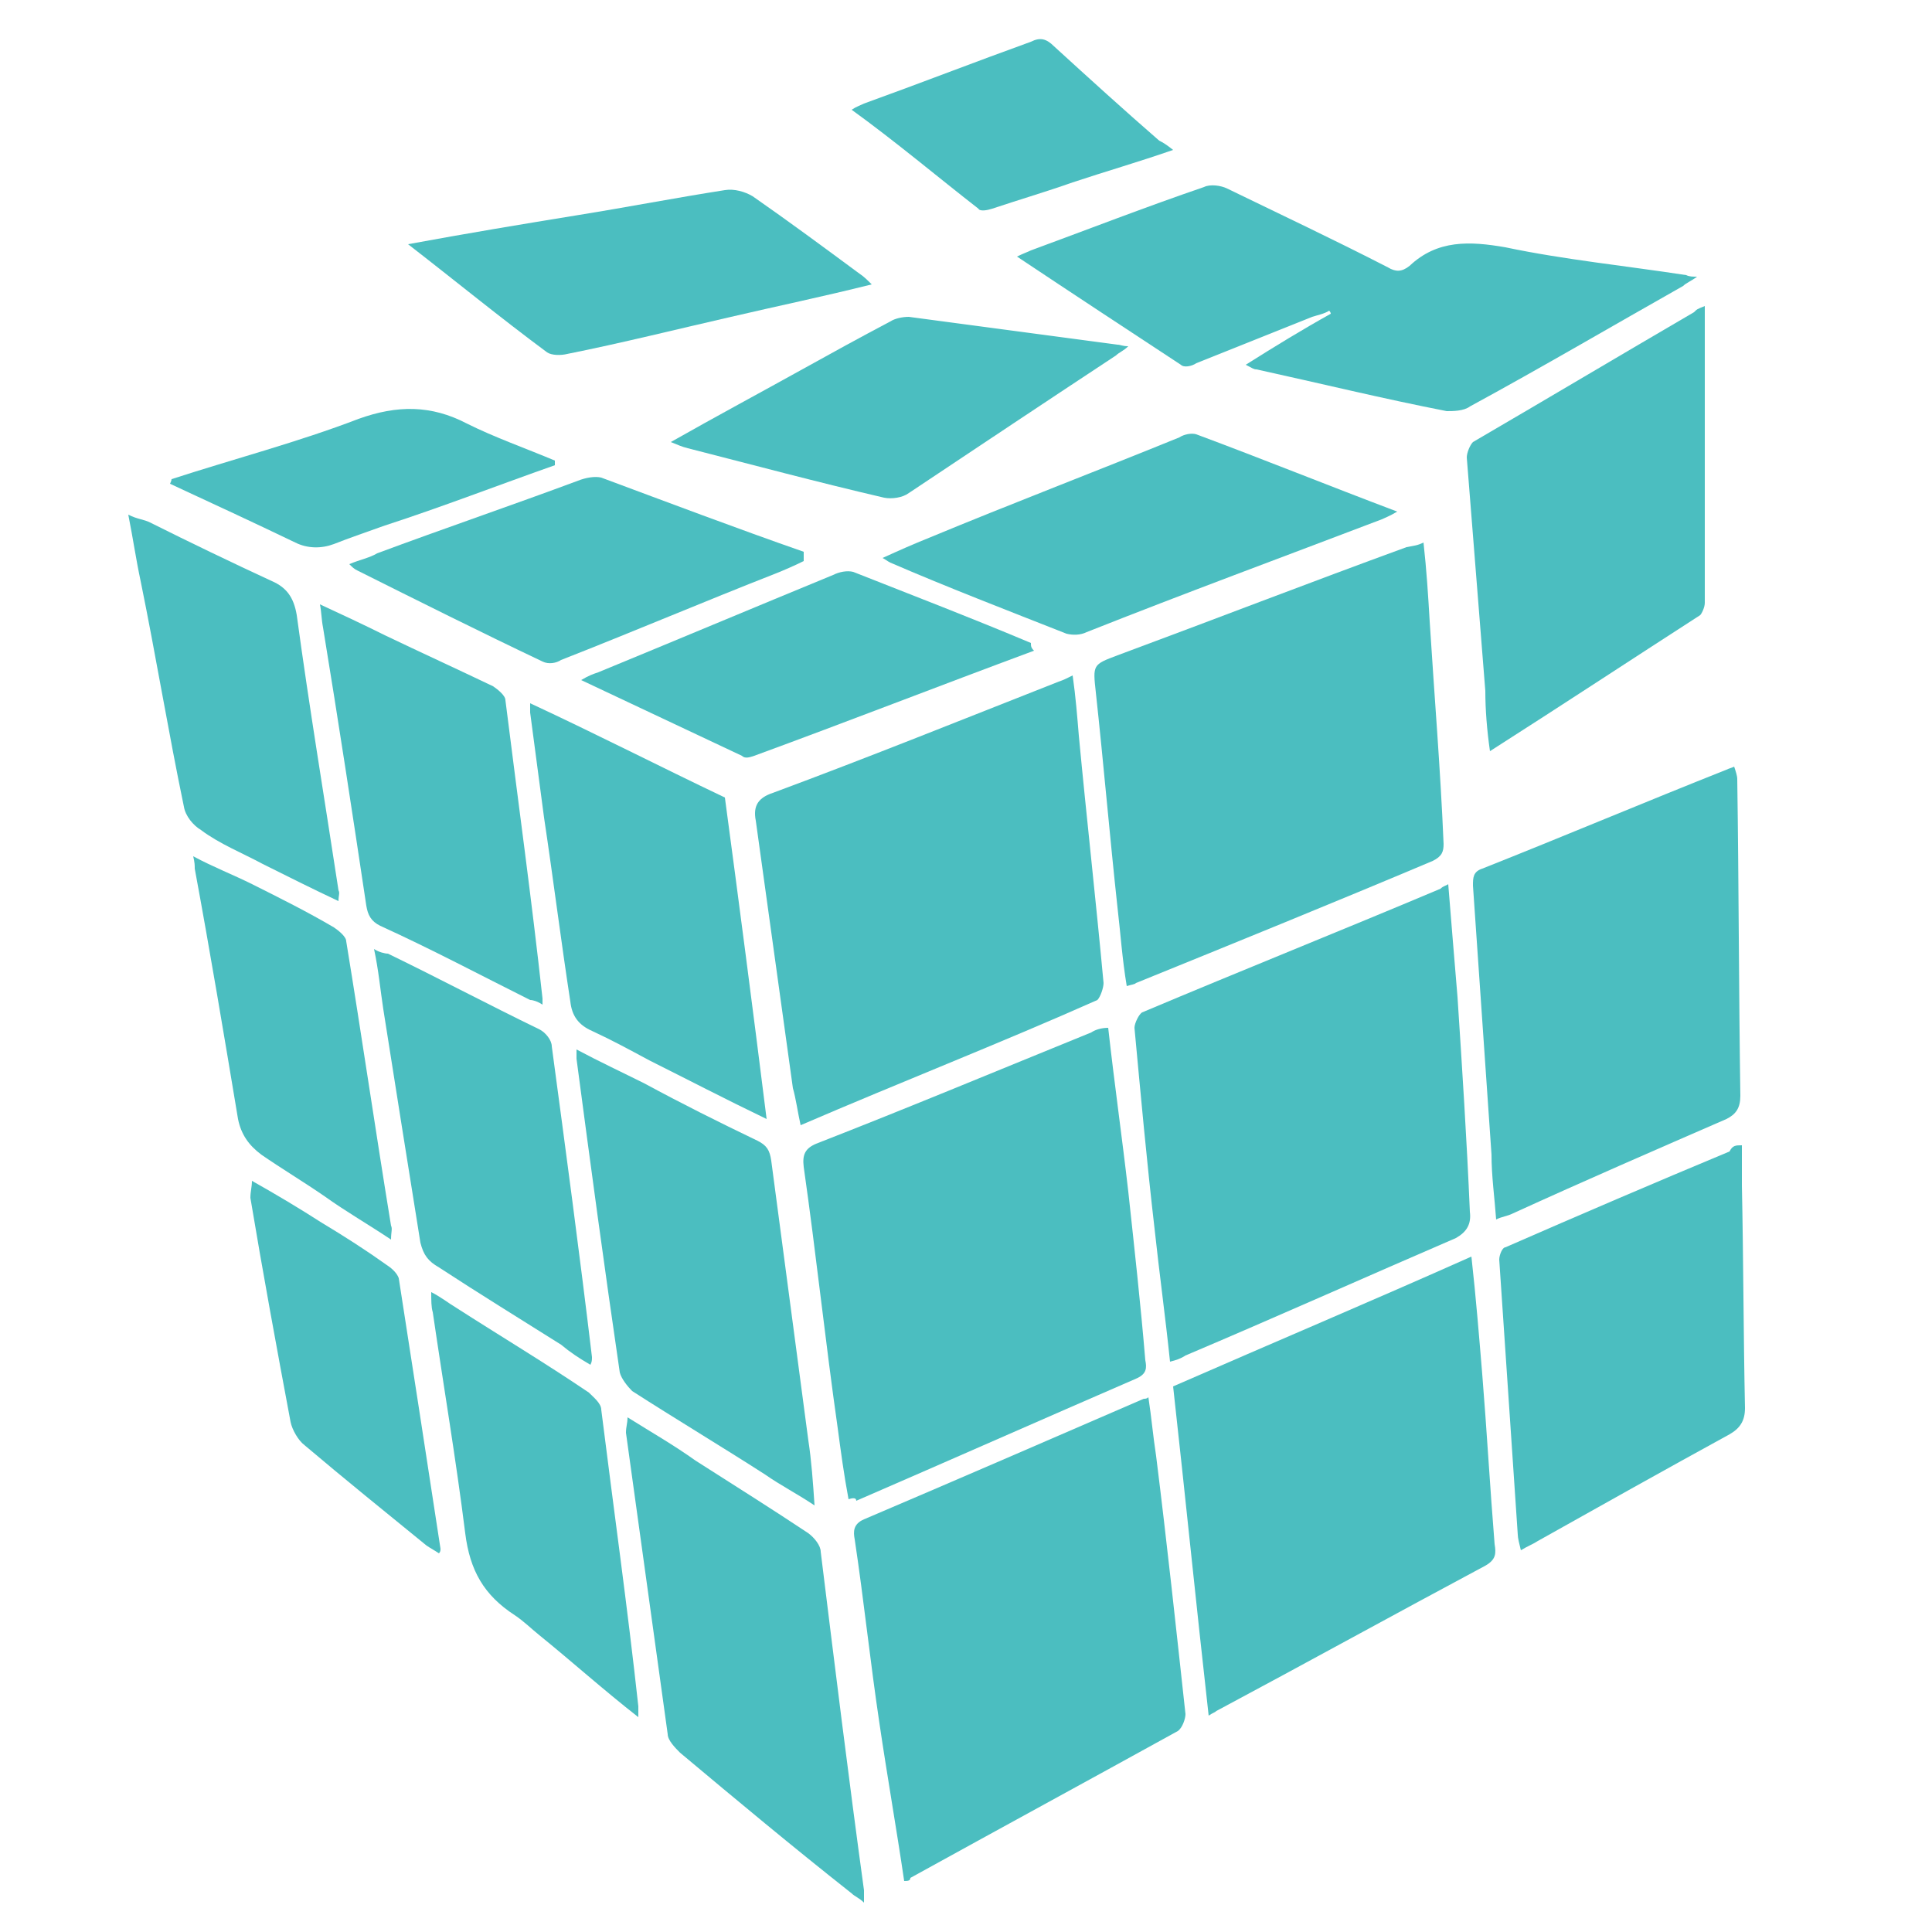
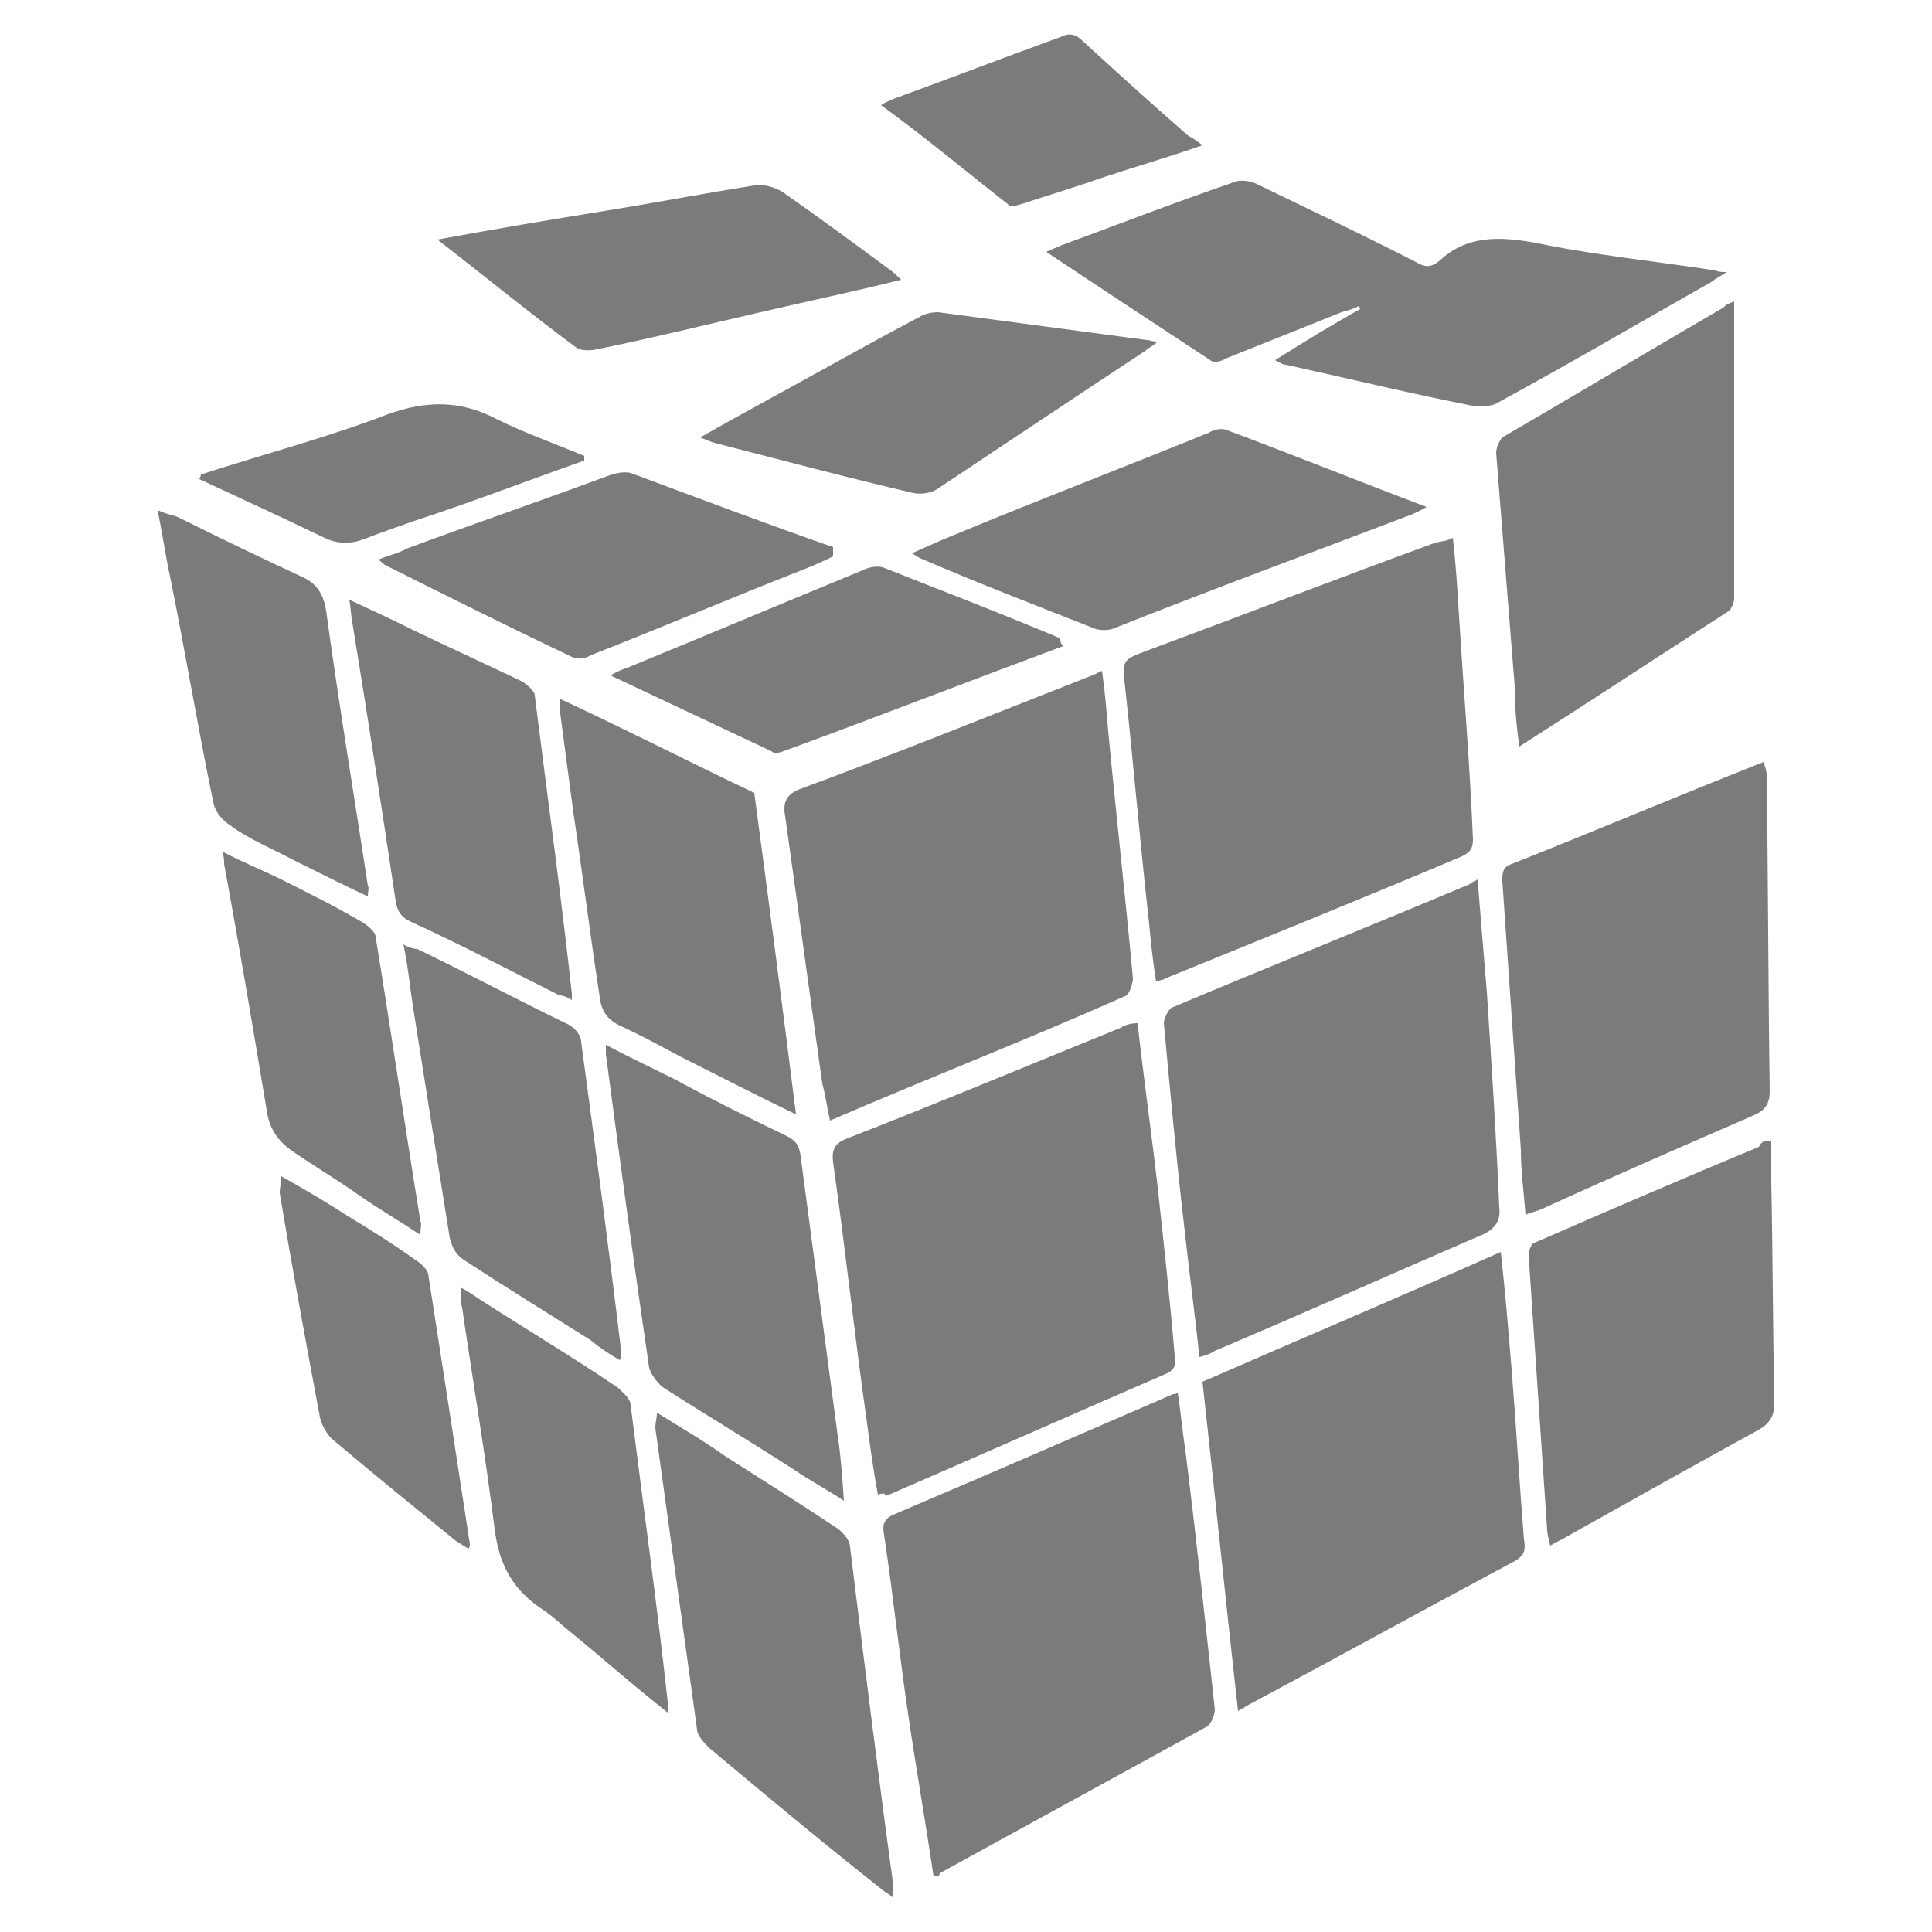
- <svg xmlns="http://www.w3.org/2000/svg" version="1.1" id="Layer_1" x="0px" y="0px" viewBox="-391.5 218.5 125 125" style="enable-background:new -391.5 218.5 125 125;" xml:space="preserve">
+ <svg xmlns="http://www.w3.org/2000/svg" version="1.1" id="Layer_1" x="0px" y="0px" viewBox="-417 218 125 125" style="enable-background:new -417 218 125 125;" xml:space="preserve">
  <style type="text/css">
- 	.st0{fill:#4BBEC0;}
+ 	.st0{fill:#7B7B7B;}
</style>
  <g id="XMLID_10053_">
-     <path id="XMLID_10054_" class="st0" d="M-336.6,315.5c-0.3-1.6-0.5-3.1-0.7-4.6c-0.8-5.6-1.4-11.3-2.2-16.9   c-0.1-0.8,0.1-1.2,0.8-1.5c5.9-2.3,11.9-4.8,17.8-7.2c0.3-0.2,0.7-0.3,1.1-0.3c0.4,3.6,0.9,7.1,1.3,10.6c0.4,3.7,0.8,7.3,1.1,10.9   c0.1,0.5,0.1,0.9-0.6,1.2c-6,2.6-12.1,5.3-18.1,7.9C-336.1,315.4-336.3,315.4-336.6,315.5z" />
-     <path id="XMLID_10055_" class="st0" d="M-297.8,275.7c0.2,2.5,0.4,4.9,0.6,7.3c0.3,4.6,0.6,9.2,0.8,13.9c0.1,0.8-0.2,1.3-0.9,1.7   c-5.8,2.5-11.6,5.1-17.5,7.6c-0.3,0.2-0.6,0.3-1,0.4c-0.3-2.9-0.7-5.8-1-8.6c-0.5-4.3-0.9-8.7-1.3-13c0-0.3,0.3-0.9,0.5-1   c6.4-2.7,12.9-5.3,19.3-8C-298.1,275.8-297.9,275.8-297.8,275.7z" />
-     <path id="XMLID_10056_" class="st0" d="M-322.1,262.2c0.2,1.4,0.3,2.7,0.4,3.9c0.5,5.3,1.1,10.6,1.6,16c0,0.3-0.2,0.9-0.4,1.1   c-6.3,2.8-12.7,5.3-19.2,8.1c-0.2-0.9-0.3-1.7-0.5-2.4c-0.8-5.8-1.6-11.5-2.4-17.3c-0.2-1,0.2-1.5,1.1-1.8   c6.2-2.3,12.4-4.8,18.5-7.2C-322.7,262.5-322.5,262.4-322.1,262.2z" />
-     <path id="XMLID_10057_" class="st0" d="M-299.4,253.6c0.2,1.8,0.3,3.4,0.4,5.1c0.3,4.8,0.7,9.6,0.9,14.4c0,0.5-0.1,0.8-0.7,1.1   c-6.4,2.7-12.8,5.3-19.2,7.9c-0.1,0.1-0.3,0.1-0.6,0.2c-0.3-1.8-0.4-3.4-0.6-5.1c-0.5-4.6-0.9-9.3-1.4-13.9   c-0.2-1.8-0.2-1.8,1.4-2.4c6.2-2.3,12.4-4.7,18.7-7C-300,253.8-299.8,253.8-299.4,253.6z" />
-     <path id="XMLID_10058_" class="st0" d="M-333,340.2c-0.5-3.4-1.1-6.8-1.6-10.2c-0.6-4-1-7.9-1.6-11.9c-0.1-0.5-0.1-1,0.6-1.3   c6.1-2.6,12.1-5.2,18.1-7.8c0.1,0,0.2,0,0.3-0.1c0.2,1.3,0.3,2.5,0.5,3.8c0.7,5.6,1.3,11.2,1.9,16.7c0,0.3-0.2,0.9-0.5,1.1   c-5.8,3.2-11.5,6.3-17.3,9.5C-332.6,340.2-332.8,340.2-333,340.2z" />
-     <path id="XMLID_10059_" class="st0" d="M-313.3,329.5c-0.8-7.1-1.5-14.1-2.3-21.3c6.4-2.8,12.8-5.5,19.3-8.4   c0.3,2.7,0.5,5.2,0.7,7.6c0.3,3.7,0.5,7.3,0.8,11c0.1,0.6,0.1,1-0.6,1.4c-5.8,3.1-11.6,6.3-17.4,9.4   C-312.9,329.3-313,329.3-313.3,329.5z" />
-     <path id="XMLID_10060_" class="st0" d="M-294.7,297.4c-0.1-1.4-0.3-2.8-0.3-4.2c-0.4-5.8-0.8-11.6-1.2-17.4c0-0.5,0-0.9,0.6-1.1   c5.3-2.1,10.5-4.3,15.8-6.4c0.2-0.1,0.3-0.1,0.5-0.2c0.1,0.3,0.2,0.6,0.2,0.8c0.1,6.8,0.1,13.7,0.2,20.5c0,0.8-0.3,1.2-0.9,1.5   c-4.6,2-9.2,4-13.8,6.1C-294,297.2-294.3,297.2-294.7,297.4z" />
-     <path id="XMLID_10061_" class="st0" d="M-281.7,236.4c-0.4,0.3-0.7,0.4-0.9,0.6c-4.6,2.6-9.2,5.3-13.8,7.8   c-0.4,0.3-1.1,0.3-1.5,0.3c-4.1-0.8-8.2-1.8-12.3-2.7c-0.2,0-0.3-0.1-0.7-0.3c1.9-1.2,3.7-2.3,5.5-3.3c0-0.1-0.1-0.2-0.1-0.2   c-0.3,0.2-0.8,0.3-1.1,0.4c-2.5,1-5,2-7.5,3c-0.3,0.2-0.8,0.3-1,0.1c-3.5-2.3-7-4.6-10.6-7c0.4-0.2,0.7-0.3,0.9-0.4   c3.8-1.4,7.4-2.8,11.2-4.1c0.4-0.2,1.1-0.1,1.5,0.1c3.5,1.7,6.9,3.3,10.4,5.1c0.5,0.3,0.9,0.3,1.4-0.1c1.8-1.7,3.9-1.6,6.2-1.2   c3.8,0.8,7.8,1.2,11.7,1.8C-282.2,236.4-282,236.4-281.7,236.4z" />
-     <path id="XMLID_10062_" class="st0" d="M-281.2,238.3c0,6.5,0,12.9,0,19.2c0,0.3-0.2,0.7-0.3,0.8c-4.5,2.9-8.9,5.8-13.6,8.8   c-0.2-1.4-0.3-2.7-0.3-3.9c-0.4-5-0.8-10.1-1.2-15.1c0-0.3,0.2-0.8,0.4-1c4.8-2.8,9.5-5.6,14.3-8.4   C-281.7,238.5-281.7,238.5-281.2,238.3z" />
-     <path id="XMLID_10063_" class="st0" d="M-278.8,292.6c0,1,0,1.8,0,2.6c0.1,4.8,0.1,9.6,0.2,14.4c0,0.8-0.3,1.3-1,1.7   c-4.2,2.3-8.3,4.6-12.4,6.9c-0.3,0.2-0.6,0.3-1.1,0.6c-0.1-0.4-0.2-0.8-0.2-1c-0.4-5.9-0.8-11.9-1.2-17.8c0-0.3,0.2-0.8,0.4-0.8   c4.8-2.1,9.7-4.2,14.5-6.2C-279.4,292.6-279.2,292.6-278.8,292.6z" />
-     <path id="XMLID_10064_" class="st0" d="M-338.8,315.9c-1.2-0.8-2.2-1.3-3.2-2c-2.8-1.8-5.8-3.6-8.6-5.4c-0.3-0.3-0.7-0.8-0.8-1.2   c-1-6.8-1.9-13.5-2.8-20.3c0-0.2,0-0.3,0-0.6c1.5,0.8,3,1.5,4.4,2.2c2.4,1.3,4.8,2.5,7.3,3.7c0.6,0.3,0.8,0.6,0.9,1.3   c0.8,6,1.6,12.1,2.4,18.1C-339,313-338.9,314.4-338.8,315.9z" />
-     <path id="XMLID_10065_" class="st0" d="M-350.9,310.2c1.6,1,3,1.8,4.4,2.8c2.5,1.6,4.9,3.1,7.3,4.7c0.4,0.3,0.8,0.8,0.8,1.2   c0.9,7.3,1.8,14.6,2.8,21.9c0,0.3,0,0.5,0,0.8c-0.3-0.3-0.6-0.4-0.8-0.6c-3.8-3-7.4-6-11.1-9.1c-0.3-0.3-0.8-0.8-0.8-1.2   c-0.9-6.5-1.8-13-2.7-19.5C-351,310.8-350.9,310.6-350.9,310.2z" />
-     <path id="XMLID_10066_" class="st0" d="M-341.9,290.9c-2.7-1.3-5.2-2.6-7.6-3.8c-1.3-0.7-2.4-1.3-3.7-1.9c-0.9-0.4-1.3-1-1.4-1.9   c-0.6-3.9-1.1-7.9-1.7-11.9c-0.3-2.3-0.6-4.5-0.9-6.8c0-0.2,0-0.3,0-0.6c4.3,2,8.4,4.1,12.6,6.1   C-343.7,276.8-342.8,283.7-341.9,290.9z" />
-     <path id="XMLID_10067_" class="st0" d="M-370.8,257.6c1.5,0.7,2.8,1.3,4.2,2c2.3,1.1,4.7,2.2,7,3.3c0.3,0.2,0.8,0.6,0.8,0.9   c0.8,6.4,1.7,12.9,2.4,19.3c0,0.1,0,0.2,0,0.4c-0.3-0.2-0.6-0.3-0.8-0.3c-3.2-1.6-6.4-3.3-9.7-4.8c-0.6-0.3-0.8-0.7-0.9-1.3   c-0.9-6-1.8-11.9-2.8-18C-370.7,258.6-370.7,258.1-370.8,257.6z" />
-     <path id="XMLID_10068_" class="st0" d="M-353.3,306.8c-0.7-0.4-1.3-0.8-1.9-1.3c-2.7-1.7-5.3-3.3-7.9-5c-0.7-0.4-1-0.8-1.2-1.6   c-0.8-5-1.6-10-2.4-15.1c-0.2-1.3-0.3-2.5-0.6-3.9c0.3,0.2,0.7,0.3,0.9,0.3c3.3,1.6,6.5,3.3,9.8,4.9c0.4,0.2,0.8,0.7,0.8,1.1   c0.9,6.7,1.8,13.4,2.6,20.1C-353.2,306.5-353.2,306.6-353.3,306.8z" />
-     <path id="XMLID_10069_" class="st0" d="M-334.4,254.6c1.1-0.5,2-0.9,3-1.3c5.3-2.2,10.8-4.3,16.2-6.5c0.3-0.2,0.8-0.3,1.1-0.2   c4.3,1.6,8.5,3.3,13,5c-0.5,0.3-0.8,0.4-1,0.5c-6.3,2.4-12.8,4.8-19.1,7.3c-0.4,0.2-0.9,0.2-1.3,0.1c-3.8-1.5-7.7-3-11.4-4.6   C-334.1,254.8-334.2,254.7-334.4,254.6z" />
-     <path id="XMLID_10070_" class="st0" d="M-350.2,329.6c-2.3-1.8-4.3-3.6-6.4-5.3c-0.5-0.4-1-0.9-1.6-1.3c-2-1.3-2.9-2.9-3.2-5.3   c-0.6-4.8-1.4-9.5-2.1-14.3c-0.1-0.3-0.1-0.8-0.1-1.3c0.6,0.3,1.1,0.7,1.6,1c2.8,1.8,5.8,3.6,8.6,5.5c0.3,0.3,0.8,0.7,0.8,1.1   c0.8,6.4,1.7,12.8,2.4,19.2C-350.2,329-350.2,329.1-350.2,329.6z" />
-     <path id="XMLID_10071_" class="st0" d="M-369.6,276.8c-1.7-0.8-3.3-1.6-4.9-2.4c-1.3-0.7-2.8-1.3-4-2.2c-0.5-0.3-1-0.9-1.1-1.5   c-1-4.8-1.8-9.7-2.8-14.6c-0.3-1.4-0.5-2.8-0.8-4.3c0.6,0.3,1,0.3,1.4,0.5c2.6,1.3,5.3,2.6,7.9,3.8c0.9,0.4,1.4,1,1.6,2.2   c0.8,5.9,1.8,11.9,2.7,17.8C-369.5,276.3-369.6,276.4-369.6,276.8z" />
-     <path id="XMLID_10072_" class="st0" d="M-339.5,254.8c-0.6,0.3-1.3,0.6-1.8,0.8c-4.6,1.8-9.3,3.8-13.9,5.6   c-0.3,0.2-0.8,0.3-1.2,0.1c-4-1.9-8-3.9-12-5.9c-0.2-0.1-0.3-0.2-0.5-0.4c0.7-0.3,1.3-0.4,1.8-0.7c4.3-1.6,8.7-3.1,13-4.7   c0.5-0.2,1.1-0.3,1.5-0.2c4.3,1.6,8.8,3.3,13.1,4.8C-339.5,254.6-339.5,254.6-339.5,254.8z" />
-     <path id="XMLID_10073_" class="st0" d="M-365.1,234.3c3.8-0.7,7.4-1.3,11.1-1.9c3.1-0.5,6.2-1.1,9.4-1.6c0.6-0.1,1.3,0.1,1.8,0.4   c2.3,1.6,4.6,3.3,6.9,5c0.3,0.2,0.5,0.4,0.8,0.7c-3.2,0.8-6.1,1.4-9.1,2.1c-3.5,0.8-7.1,1.7-10.6,2.4c-0.4,0.1-1,0.1-1.3-0.1   C-359.2,239-362,236.7-365.1,234.3z" />
-     <path id="XMLID_10074_" class="st0" d="M-348.1,247.1c3-1.7,5.8-3.2,8.5-4.7c1.8-1,3.8-2.1,5.7-3.1c0.3-0.2,0.8-0.3,1.2-0.3   c4.5,0.6,9,1.2,13.5,1.8c0.2,0,0.3,0.1,0.7,0.1c-0.3,0.3-0.6,0.4-0.8,0.6c-4.4,2.9-8.9,5.9-13.4,8.9c-0.4,0.3-1.1,0.4-1.6,0.3   c-4.3-1-8.4-2.1-12.7-3.2C-347.4,247.4-347.6,247.3-348.1,247.1z" />
-     <path id="XMLID_10075_" class="st0" d="M-366.2,298.7c-1.5-1-2.9-1.8-4.3-2.8c-1.3-0.9-2.8-1.8-4.1-2.7c-0.8-0.6-1.3-1.3-1.5-2.3   c-0.9-5.4-1.8-10.8-2.8-16.2c0-0.2,0-0.4-0.1-0.8c1.3,0.7,2.6,1.2,3.8,1.8c1.8,0.9,3.6,1.8,5.3,2.8c0.3,0.2,0.8,0.6,0.8,0.9   c1,6.1,1.9,12.3,2.9,18.4C-366.1,298-366.2,298.2-366.2,298.7z" />
-     <path id="XMLID_10076_" class="st0" d="M-324.6,260.6c-6.2,2.3-12.1,4.6-18.1,6.8c-0.3,0.1-0.6,0.2-0.8,0   c-3.4-1.6-6.8-3.2-10.4-4.9c0.5-0.3,0.8-0.4,1.1-0.5c5.1-2.1,10.1-4.2,15.2-6.3c0.4-0.2,0.9-0.3,1.3-0.2c3.8,1.5,7.7,3,11.5,4.6   C-324.8,260.3-324.8,260.4-324.6,260.6z" />
-     <path id="XMLID_10077_" class="st0" d="M-375.2,294.9c1.6,0.9,3.1,1.8,4.5,2.7c1.5,0.9,2.9,1.8,4.3,2.8c0.3,0.2,0.6,0.5,0.7,0.8   c0.9,5.8,1.8,11.6,2.7,17.5c0,0.1,0,0.2-0.1,0.3c-0.3-0.2-0.5-0.3-0.8-0.5c-2.7-2.2-5.3-4.3-7.9-6.5c-0.4-0.3-0.8-1-0.9-1.5   c-0.9-4.8-1.8-9.7-2.6-14.5C-375.3,295.6-375.2,295.3-375.2,294.9z" />
-     <path id="XMLID_10078_" class="st0" d="M-315.6,228.2c-2.3,0.8-4.4,1.4-6.5,2.1c-1.7,0.6-3.4,1.1-5.2,1.7c-0.3,0.1-0.8,0.2-0.9,0   c-2.7-2.1-5.3-4.3-8.2-6.4c0.3-0.2,0.6-0.3,0.8-0.4c3.6-1.3,7.2-2.7,10.8-4c0.6-0.3,1-0.2,1.5,0.3c2.3,2.1,4.5,4.1,6.8,6.1   C-316.3,227.7-316.1,227.8-315.6,228.2z" />
-     <path id="XMLID_10079_" class="st0" d="M-380.4,249.5c4-1.3,8.2-2.4,12.1-3.9c2.5-0.9,4.7-0.9,7,0.3c1.8,0.9,3.8,1.6,5.7,2.4   c0,0.1,0,0.2,0,0.3c-3.7,1.3-7.3,2.7-11,3.9c-1.1,0.4-2.3,0.8-3.3,1.2c-0.8,0.3-1.7,0.3-2.5-0.1c-2.7-1.3-5.3-2.5-8.1-3.8   C-380.5,249.8-380.4,249.6-380.4,249.5z" />
+     <path id="XMLID_10054_" class="st0" d="M-360.2,314.7c-0.3-1.6-0.5-3.1-0.7-4.6c-0.8-5.6-1.4-11.3-2.2-16.9   c-0.1-0.8,0.1-1.2,0.8-1.5c5.9-2.3,11.9-4.8,17.8-7.2c0.3-0.2,0.7-0.3,1.1-0.3c0.4,3.6,0.9,7.1,1.3,10.6c0.4,3.7,0.8,7.3,1.1,10.9   c0.1,0.5,0.1,0.9-0.6,1.2c-6,2.6-12.1,5.3-18.1,7.9C-359.7,314.6-359.9,314.6-360.2,314.7z" />
+     <path id="XMLID_10055_" class="st0" d="M-321.4,274.9c0.2,2.5,0.4,4.9,0.6,7.3c0.3,4.6,0.6,9.2,0.8,13.9c0.1,0.8-0.2,1.3-0.9,1.7   c-5.8,2.5-11.6,5.1-17.5,7.6c-0.3,0.2-0.6,0.3-1,0.4c-0.3-2.9-0.7-5.8-1-8.6c-0.5-4.3-0.9-8.7-1.3-13c0-0.3,0.3-0.9,0.5-1   c6.4-2.7,12.9-5.3,19.3-8C-321.7,275-321.5,275-321.4,274.9z" />
+     <path id="XMLID_10056_" class="st0" d="M-345.7,261.4c0.2,1.4,0.3,2.7,0.4,3.9c0.5,5.3,1.1,10.6,1.6,16c0,0.3-0.2,0.9-0.4,1.1   c-6.3,2.8-12.7,5.3-19.2,8.1c-0.2-0.9-0.3-1.7-0.5-2.4c-0.8-5.8-1.6-11.5-2.4-17.3c-0.2-1,0.2-1.5,1.1-1.8   c6.2-2.3,12.4-4.8,18.5-7.2C-346.3,261.7-346.1,261.6-345.7,261.4z" />
+     <path id="XMLID_10057_" class="st0" d="M-323,252.8c0.2,1.8,0.3,3.4,0.4,5.1c0.3,4.8,0.7,9.6,0.9,14.4c0,0.5-0.1,0.8-0.7,1.1   c-6.4,2.7-12.8,5.3-19.2,7.9c-0.1,0.1-0.3,0.1-0.6,0.2c-0.3-1.8-0.4-3.4-0.6-5.1c-0.5-4.6-0.9-9.3-1.4-13.9   c-0.2-1.8-0.2-1.8,1.4-2.4c6.2-2.3,12.4-4.7,18.7-7C-323.6,253-323.4,253-323,252.8z" />
+     <path id="XMLID_10058_" class="st0" d="M-356.6,339.4c-0.5-3.4-1.1-6.8-1.6-10.2c-0.6-4-1-7.9-1.6-11.9c-0.1-0.5-0.1-1,0.6-1.3   c6.1-2.6,12.1-5.2,18.1-7.8c0.1,0,0.2,0,0.3-0.1c0.2,1.3,0.3,2.5,0.5,3.8c0.7,5.6,1.3,11.2,1.9,16.7c0,0.3-0.2,0.9-0.5,1.1   c-5.8,3.2-11.5,6.3-17.3,9.5C-356.2,339.4-356.4,339.4-356.6,339.4z" />
+     <path id="XMLID_10059_" class="st0" d="M-336.9,328.7c-0.8-7.1-1.5-14.1-2.3-21.3c6.4-2.8,12.8-5.5,19.3-8.4   c0.3,2.7,0.5,5.2,0.7,7.6c0.3,3.7,0.5,7.3,0.8,11c0.1,0.6,0.1,1-0.6,1.4c-5.8,3.1-11.6,6.3-17.4,9.4   C-336.5,328.5-336.6,328.5-336.9,328.7z" />
+     <path id="XMLID_10060_" class="st0" d="M-318.3,296.6c-0.1-1.4-0.3-2.8-0.3-4.2c-0.4-5.8-0.8-11.6-1.2-17.4c0-0.5,0-0.9,0.6-1.1   c5.3-2.1,10.5-4.3,15.8-6.4c0.2-0.1,0.3-0.1,0.5-0.2c0.1,0.3,0.2,0.6,0.2,0.8c0.1,6.8,0.1,13.7,0.2,20.5c0,0.8-0.3,1.2-0.9,1.5   c-4.6,2-9.2,4-13.8,6.1C-317.6,296.4-317.9,296.4-318.3,296.6z" />
+     <path id="XMLID_10061_" class="st0" d="M-305.3,235.6c-0.4,0.3-0.7,0.4-0.9,0.6c-4.6,2.6-9.2,5.3-13.8,7.8   c-0.4,0.3-1.1,0.3-1.5,0.3c-4.1-0.8-8.2-1.8-12.3-2.7c-0.2,0-0.3-0.1-0.7-0.3c1.9-1.2,3.7-2.3,5.5-3.3c0-0.1-0.1-0.2-0.1-0.2   c-0.3,0.2-0.8,0.3-1.1,0.4c-2.5,1-5,2-7.5,3c-0.3,0.2-0.8,0.3-1,0.1c-3.5-2.3-7-4.6-10.6-7c0.4-0.2,0.7-0.3,0.9-0.4   c3.8-1.4,7.4-2.8,11.2-4.1c0.4-0.2,1.1-0.1,1.5,0.1c3.5,1.7,6.9,3.3,10.4,5.1c0.5,0.3,0.9,0.3,1.4-0.1c1.8-1.7,3.9-1.6,6.2-1.2   c3.8,0.8,7.8,1.2,11.7,1.8C-305.8,235.6-305.6,235.6-305.3,235.6z" />
+     <path id="XMLID_10062_" class="st0" d="M-304.8,237.5c0,6.5,0,12.9,0,19.2c0,0.3-0.2,0.7-0.3,0.8c-4.5,2.9-8.9,5.8-13.6,8.8   c-0.2-1.4-0.3-2.7-0.3-3.9c-0.4-5-0.8-10.1-1.2-15.1c0-0.3,0.2-0.8,0.4-1c4.8-2.8,9.5-5.6,14.3-8.4   C-305.3,237.7-305.3,237.7-304.8,237.5z" />
+     <path id="XMLID_10063_" class="st0" d="M-302.4,291.8c0,1,0,1.8,0,2.6c0.1,4.8,0.1,9.6,0.2,14.4c0,0.8-0.3,1.3-1,1.7   c-4.2,2.3-8.3,4.6-12.4,6.9c-0.3,0.2-0.6,0.3-1.1,0.6c-0.1-0.4-0.2-0.8-0.2-1c-0.4-5.9-0.8-11.9-1.2-17.8c0-0.3,0.2-0.8,0.4-0.8   c4.8-2.1,9.7-4.2,14.5-6.2C-303,291.8-302.8,291.8-302.4,291.8z" />
+     <path id="XMLID_10064_" class="st0" d="M-362.4,315.1c-1.2-0.8-2.2-1.3-3.2-2c-2.8-1.8-5.8-3.6-8.6-5.4c-0.3-0.3-0.7-0.8-0.8-1.2   c-1-6.8-1.9-13.5-2.8-20.3c0-0.2,0-0.3,0-0.6c1.5,0.8,3,1.5,4.4,2.2c2.4,1.3,4.8,2.5,7.3,3.7c0.6,0.3,0.8,0.6,0.9,1.3   c0.8,6,1.6,12.1,2.4,18.1C-362.6,312.2-362.5,313.6-362.4,315.1z" />
+     <path id="XMLID_10065_" class="st0" d="M-374.5,309.4c1.6,1,3,1.8,4.4,2.8c2.5,1.6,4.9,3.1,7.3,4.7c0.4,0.3,0.8,0.8,0.8,1.2   c0.9,7.3,1.8,14.6,2.8,21.9c0,0.3,0,0.5,0,0.8c-0.3-0.3-0.6-0.4-0.8-0.6c-3.8-3-7.4-6-11.1-9.1c-0.3-0.3-0.8-0.8-0.8-1.2   c-0.9-6.5-1.8-13-2.7-19.5C-374.6,310-374.5,309.8-374.5,309.4z" />
+     <path id="XMLID_10066_" class="st0" d="M-365.5,290.1c-2.7-1.3-5.2-2.6-7.6-3.8c-1.3-0.7-2.4-1.3-3.7-1.9c-0.9-0.4-1.3-1-1.4-1.9   c-0.6-3.9-1.1-7.9-1.7-11.9c-0.3-2.3-0.6-4.5-0.9-6.8c0-0.2,0-0.3,0-0.6c4.3,2,8.4,4.1,12.6,6.1   C-367.3,276-366.4,282.9-365.5,290.1z" />
+     <path id="XMLID_10067_" class="st0" d="M-394.4,256.8c1.5,0.7,2.8,1.3,4.2,2c2.3,1.1,4.7,2.2,7,3.3c0.3,0.2,0.8,0.6,0.8,0.9   c0.8,6.4,1.7,12.9,2.4,19.3c0,0.1,0,0.2,0,0.4c-0.3-0.2-0.6-0.3-0.8-0.3c-3.2-1.6-6.4-3.3-9.7-4.8c-0.6-0.3-0.8-0.7-0.9-1.3   c-0.9-6-1.8-11.9-2.8-18C-394.3,257.8-394.3,257.3-394.4,256.8z" />
+     <path id="XMLID_10068_" class="st0" d="M-376.9,306c-0.7-0.4-1.3-0.8-1.9-1.3c-2.7-1.7-5.3-3.3-7.9-5c-0.7-0.4-1-0.8-1.2-1.6   c-0.8-5-1.6-10-2.4-15.1c-0.2-1.3-0.3-2.5-0.6-3.9c0.3,0.2,0.7,0.3,0.9,0.3c3.3,1.6,6.5,3.3,9.8,4.9c0.4,0.2,0.8,0.7,0.8,1.1   c0.9,6.7,1.8,13.4,2.6,20.1C-376.8,305.7-376.8,305.8-376.9,306z" />
+     <path id="XMLID_10069_" class="st0" d="M-358,253.8c1.1-0.5,2-0.9,3-1.3c5.3-2.2,10.8-4.3,16.2-6.5c0.3-0.2,0.8-0.3,1.1-0.2   c4.3,1.6,8.5,3.3,13,5c-0.5,0.3-0.8,0.4-1,0.5c-6.3,2.4-12.8,4.8-19.1,7.3c-0.4,0.2-0.9,0.2-1.3,0.1c-3.8-1.5-7.7-3-11.4-4.6   C-357.7,254-357.8,253.9-358,253.8z" />
+     <path id="XMLID_10070_" class="st0" d="M-373.8,328.8c-2.3-1.8-4.3-3.6-6.4-5.3c-0.5-0.4-1-0.9-1.6-1.3c-2-1.3-2.9-2.9-3.2-5.3   c-0.6-4.8-1.4-9.5-2.1-14.3c-0.1-0.3-0.1-0.8-0.1-1.3c0.6,0.3,1.1,0.7,1.6,1c2.8,1.8,5.8,3.6,8.6,5.5c0.3,0.3,0.8,0.7,0.8,1.1   c0.8,6.4,1.7,12.8,2.4,19.2C-373.8,328.2-373.8,328.3-373.8,328.8z" />
+     <path id="XMLID_10071_" class="st0" d="M-393.2,276c-1.7-0.8-3.3-1.6-4.9-2.4c-1.3-0.7-2.8-1.3-4-2.2c-0.5-0.3-1-0.9-1.1-1.5   c-1-4.8-1.8-9.7-2.8-14.6c-0.3-1.4-0.5-2.8-0.8-4.3c0.6,0.3,1,0.3,1.4,0.5c2.6,1.3,5.3,2.6,7.9,3.8c0.9,0.4,1.4,1,1.6,2.2   c0.8,5.9,1.8,11.9,2.7,17.8C-393.1,275.5-393.2,275.6-393.2,276z" />
+     <path id="XMLID_10072_" class="st0" d="M-363.1,254c-0.6,0.3-1.3,0.6-1.8,0.8c-4.6,1.8-9.3,3.8-13.9,5.6c-0.3,0.2-0.8,0.3-1.2,0.1   c-4-1.9-8-3.9-12-5.9c-0.2-0.1-0.3-0.2-0.5-0.4c0.7-0.3,1.3-0.4,1.8-0.7c4.3-1.6,8.7-3.1,13-4.7c0.5-0.2,1.1-0.3,1.5-0.2   c4.3,1.6,8.8,3.3,13.1,4.8C-363.1,253.8-363.1,253.8-363.1,254z" />
+     <path id="XMLID_10073_" class="st0" d="M-388.7,233.5c3.8-0.7,7.4-1.3,11.1-1.9c3.1-0.5,6.2-1.1,9.4-1.6c0.6-0.1,1.3,0.1,1.8,0.4   c2.3,1.6,4.6,3.3,6.9,5c0.3,0.2,0.5,0.4,0.8,0.7c-3.2,0.8-6.1,1.4-9.1,2.1c-3.5,0.8-7.1,1.7-10.6,2.4c-0.4,0.1-1,0.1-1.3-0.1   C-382.8,238.2-385.6,235.9-388.7,233.5z" />
+     <path id="XMLID_10074_" class="st0" d="M-371.7,246.3c3-1.7,5.8-3.2,8.5-4.7c1.8-1,3.8-2.1,5.7-3.1c0.3-0.2,0.8-0.3,1.2-0.3   c4.5,0.6,9,1.2,13.5,1.8c0.2,0,0.3,0.1,0.7,0.1c-0.3,0.3-0.6,0.4-0.8,0.6c-4.4,2.9-8.9,5.9-13.4,8.9c-0.4,0.3-1.1,0.4-1.6,0.3   c-4.3-1-8.4-2.1-12.7-3.2C-371,246.6-371.2,246.5-371.7,246.3z" />
+     <path id="XMLID_10075_" class="st0" d="M-389.8,297.9c-1.5-1-2.9-1.8-4.3-2.8c-1.3-0.9-2.8-1.8-4.1-2.7c-0.8-0.6-1.3-1.3-1.5-2.3   c-0.9-5.4-1.8-10.8-2.8-16.2c0-0.2,0-0.4-0.1-0.8c1.3,0.7,2.6,1.2,3.8,1.8c1.8,0.9,3.6,1.8,5.3,2.8c0.3,0.2,0.8,0.6,0.8,0.9   c1,6.1,1.9,12.3,2.9,18.4C-389.7,297.2-389.8,297.4-389.8,297.9z" />
+     <path id="XMLID_10076_" class="st0" d="M-348.2,259.8c-6.2,2.3-12.1,4.6-18.1,6.8c-0.3,0.1-0.6,0.2-0.8,0   c-3.4-1.6-6.8-3.2-10.4-4.9c0.5-0.3,0.8-0.4,1.1-0.5c5.1-2.1,10.1-4.2,15.2-6.3c0.4-0.2,0.9-0.3,1.3-0.2c3.8,1.5,7.7,3,11.5,4.6   C-348.4,259.5-348.4,259.6-348.2,259.8z" />
+     <path id="XMLID_10077_" class="st0" d="M-398.8,294.1c1.6,0.9,3.1,1.8,4.5,2.7c1.5,0.9,2.9,1.8,4.3,2.8c0.3,0.2,0.6,0.5,0.7,0.8   c0.9,5.8,1.8,11.6,2.7,17.5c0,0.1,0,0.2-0.1,0.3c-0.3-0.2-0.5-0.3-0.8-0.5c-2.7-2.2-5.3-4.3-7.9-6.5c-0.4-0.3-0.8-1-0.9-1.5   c-0.9-4.8-1.8-9.7-2.6-14.5C-398.9,294.8-398.8,294.5-398.8,294.1z" />
+     <path id="XMLID_10078_" class="st0" d="M-339.2,227.4c-2.3,0.8-4.4,1.4-6.5,2.1c-1.7,0.6-3.4,1.1-5.2,1.7c-0.3,0.1-0.8,0.2-0.9,0   c-2.7-2.1-5.3-4.3-8.2-6.4c0.3-0.2,0.6-0.3,0.8-0.4c3.6-1.3,7.2-2.7,10.8-4c0.6-0.3,1-0.2,1.5,0.3c2.3,2.1,4.5,4.1,6.8,6.1   C-339.9,226.9-339.7,227-339.2,227.4z" />
+     <path id="XMLID_10079_" class="st0" d="M-404,248.7c4-1.3,8.2-2.4,12.1-3.9c2.5-0.9,4.7-0.9,7,0.3c1.8,0.9,3.8,1.6,5.7,2.4   c0,0.1,0,0.2,0,0.3c-3.7,1.3-7.3,2.7-11,3.9c-1.1,0.4-2.3,0.8-3.3,1.2c-0.8,0.3-1.7,0.3-2.5-0.1c-2.7-1.3-5.3-2.5-8.1-3.8   C-404.1,249-404,248.8-404,248.7z" />
  </g>
</svg>
